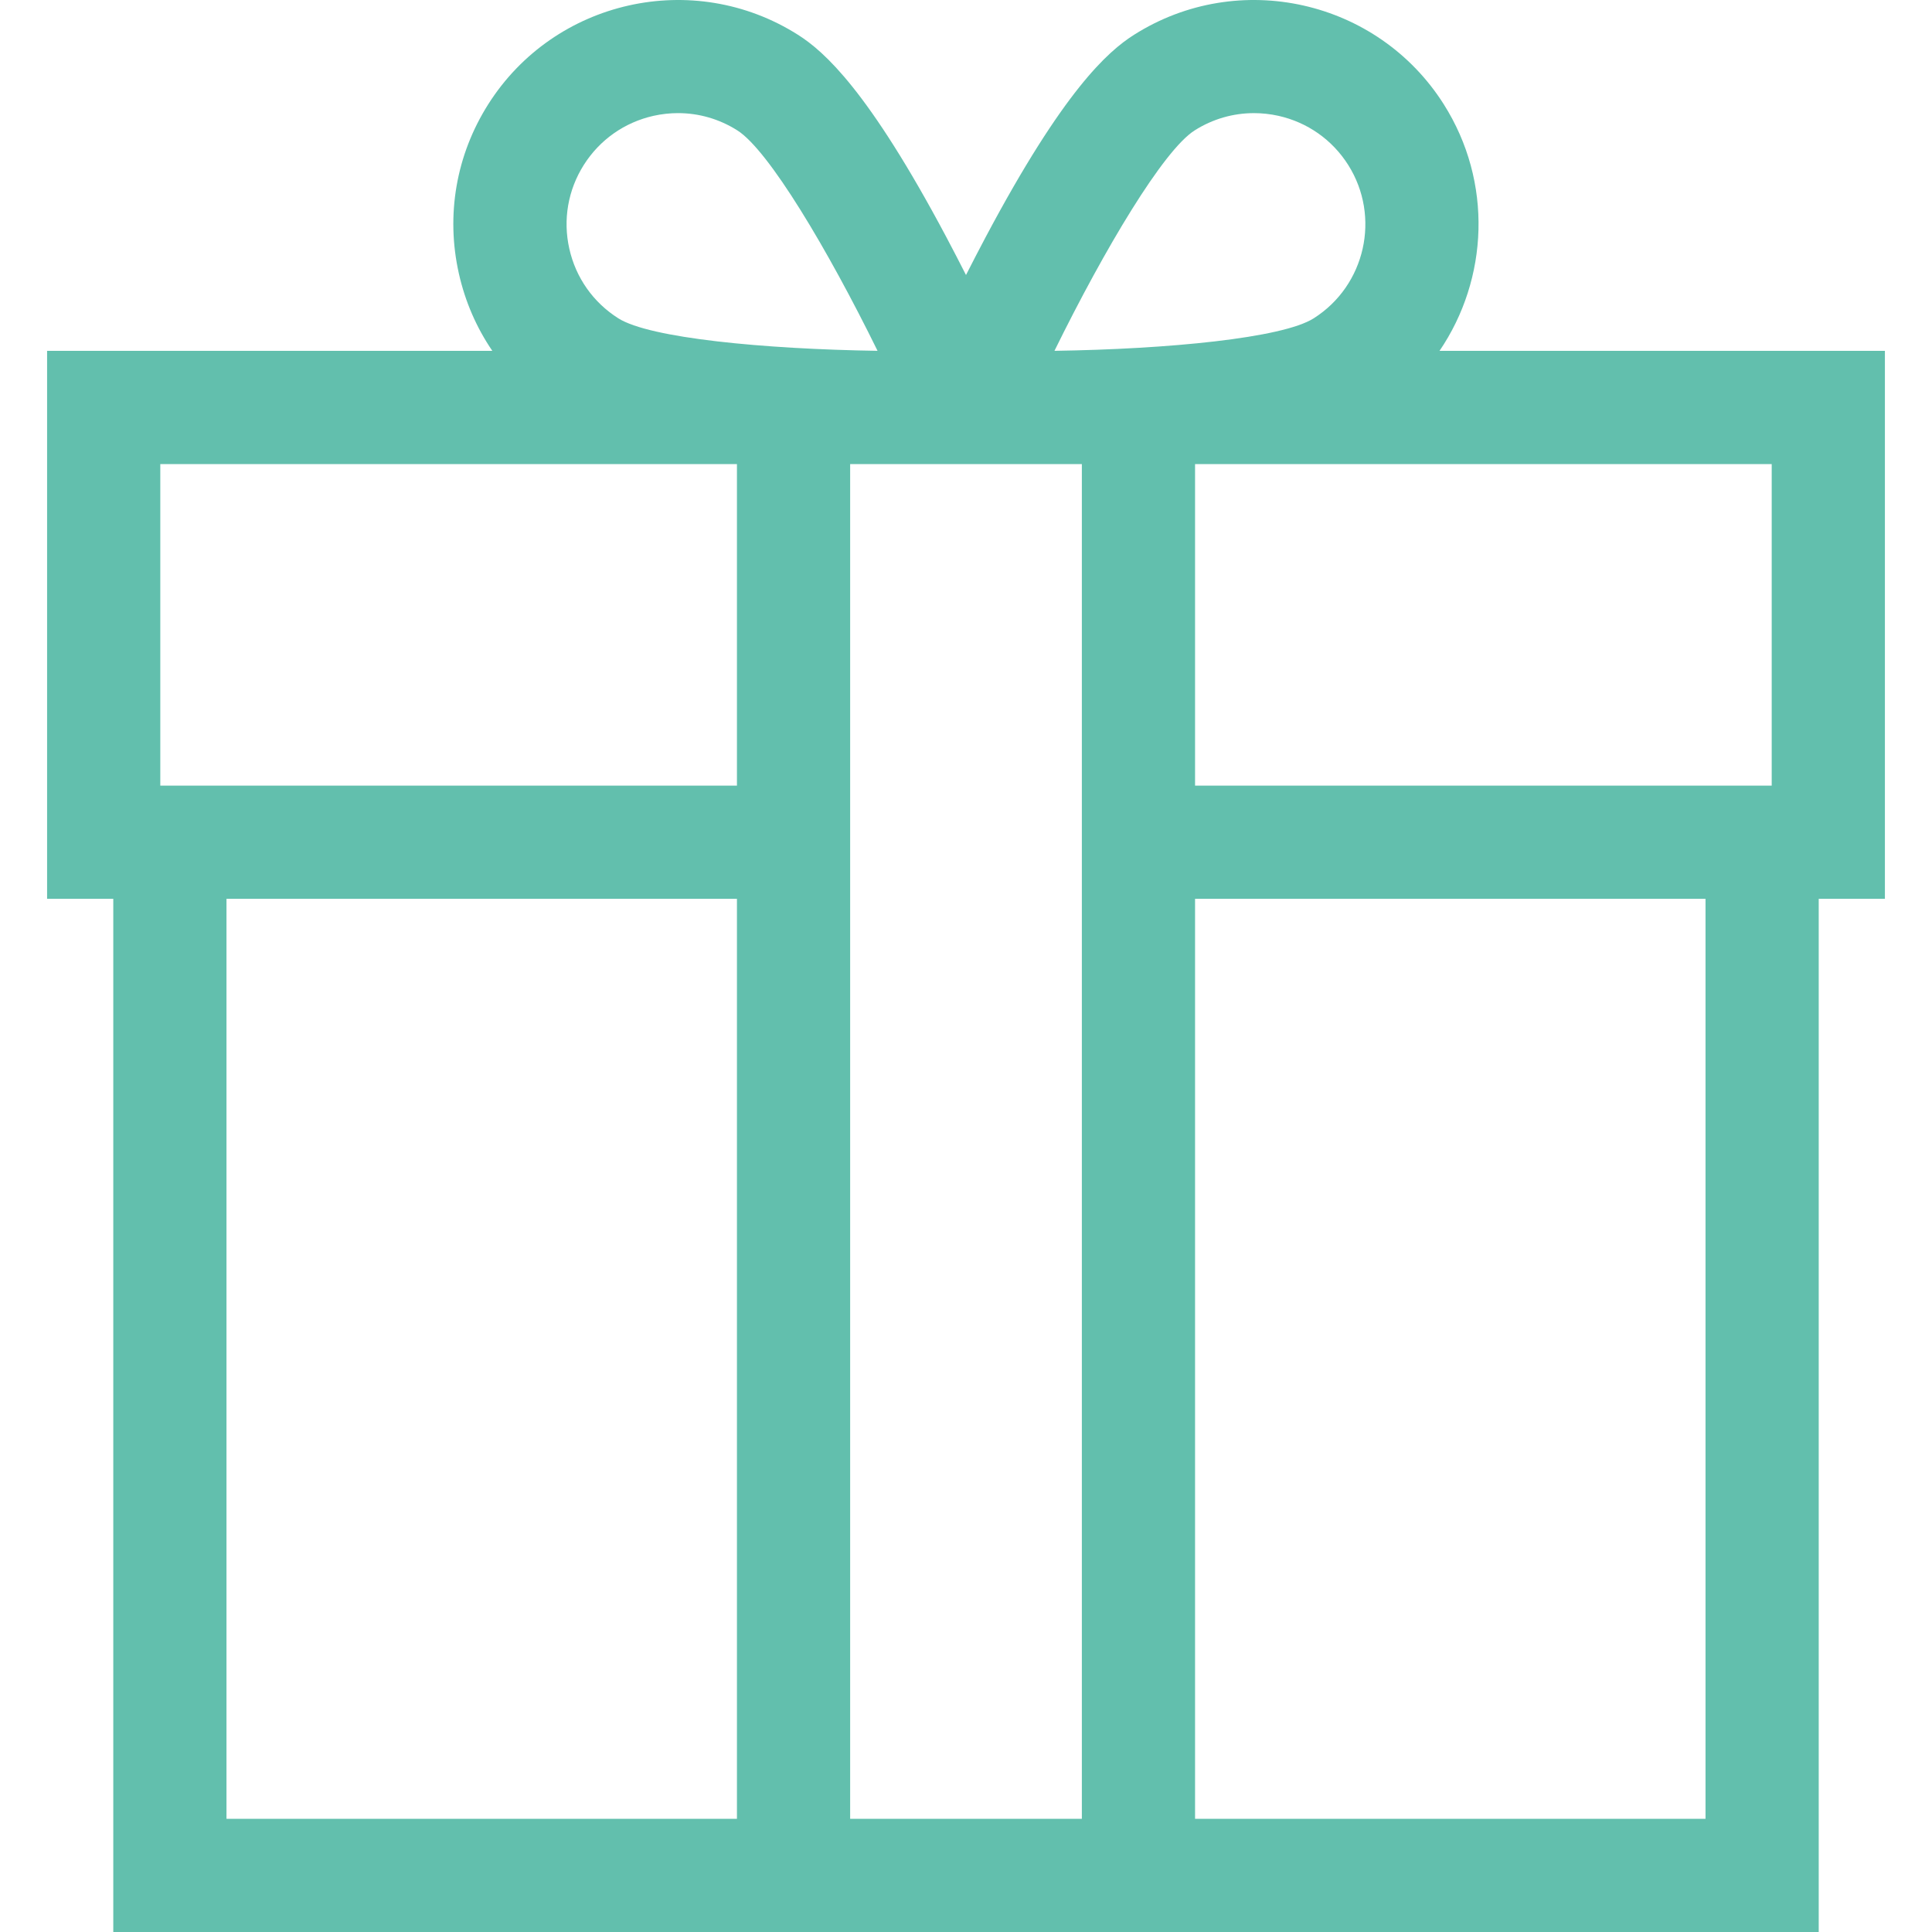
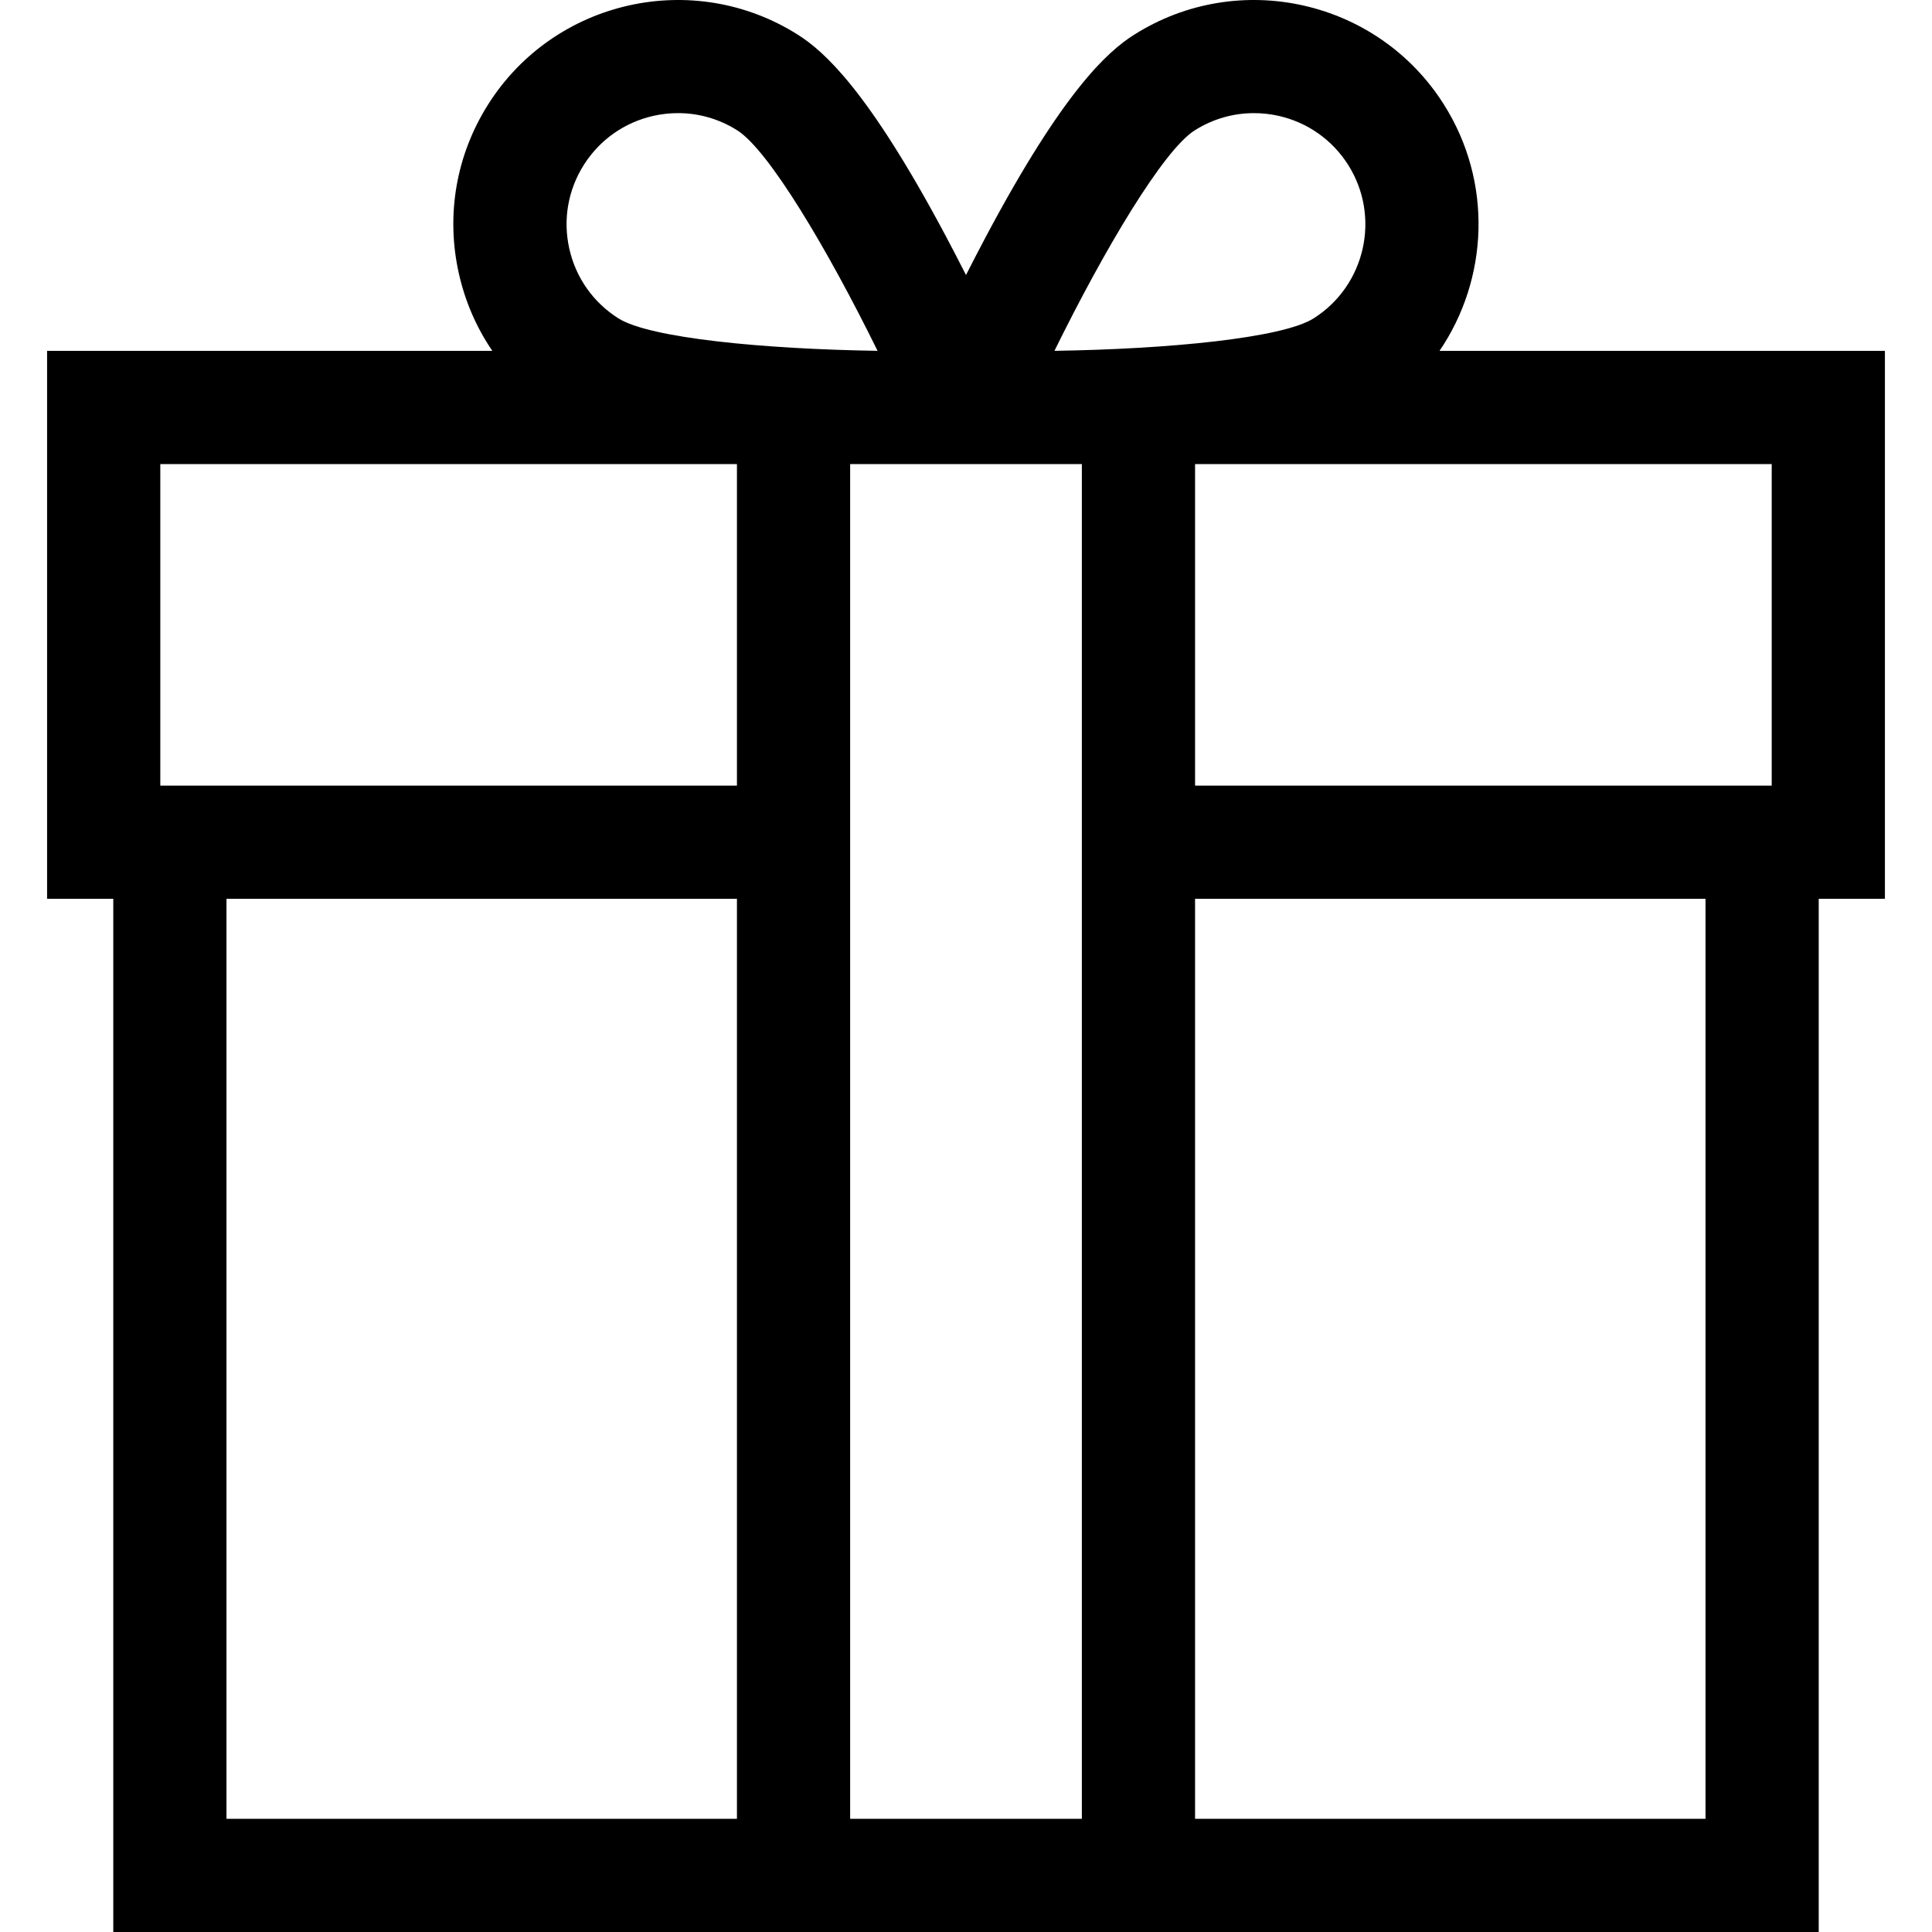
- <svg xmlns="http://www.w3.org/2000/svg" fill="#62bfad" version="1.1" id="Capa_1" x="0px" y="0px" viewBox="0 0 512 512" style="enable-background:new 0 0 512 512;" xml:space="preserve">
+ <svg xmlns="http://www.w3.org/2000/svg" version="1.1" id="Capa_1" x="0px" y="0px" viewBox="0 0 512 512" style="enable-background:new 0 0 512 512;" xml:space="preserve">
  <g>
    <g>
      <path d="M499.521,92.982H381.486c12.951-19.021,14.201-44.702,1.13-65.343C365.075-0.063,328.253-8.333,300.552,9.208    c-7.01,4.44-18.711,14.821-39.292,53.532c-1.84,3.47-3.6,6.87-5.26,10.14c-1.66-3.27-3.42-6.67-5.26-10.14    c-20.581-38.712-32.281-49.092-39.292-53.532c-27.701-17.541-64.523-9.27-82.064,18.431c-8.5,13.421-11.261,29.351-7.78,44.852    c1.67,7.45,4.69,14.371,8.87,20.491H12.479v145.216H30.02V512h451.96V238.198h17.541L499.521,92.982L499.521,92.982z     M316.593,34.56c4.78-3.03,10.2-4.58,15.721-4.58c2.16,0,4.35,0.24,6.51,0.72c7.68,1.73,14.231,6.34,18.451,12.991    c8.69,13.731,4.59,31.981-9.14,40.672c-8.26,5.24-38.542,8.16-68.693,8.61C292.742,65.91,308.333,39.79,316.593,34.56z     M154.726,43.689c4.22-6.65,10.771-11.26,18.451-12.991c2.16-0.48,4.35-0.72,6.51-0.72c5.52,0,10.94,1.55,15.721,4.58    c8.26,5.23,23.851,31.351,37.152,58.413c-15.071-0.23-30.181-1.07-42.552-2.51c-12.371-1.44-22.011-3.48-26.141-6.1    c-6.65-4.21-11.271-10.76-12.991-18.441C149.145,58.24,150.515,50.34,154.726,43.689z M195.297,481.999H60.021V238.198h135.276    V481.999z M195.297,208.197H42.481v-85.214h152.817V208.197z M286.702,481.999h-61.403V122.983h61.403V481.999z M451.979,481.999    L451.979,481.999H316.703V238.198h135.276V481.999z M469.52,208.197H316.703v-85.214H469.52V208.197z" />
    </g>
  </g>
  <g>
</g>
  <g>
</g>
  <g>
</g>
  <g>
</g>
  <g>
</g>
  <g>
</g>
  <g>
</g>
  <g>
</g>
  <g>
</g>
  <g>
</g>
  <g>
</g>
  <g>
</g>
  <g>
</g>
  <g>
</g>
  <g>
</g>
</svg>
